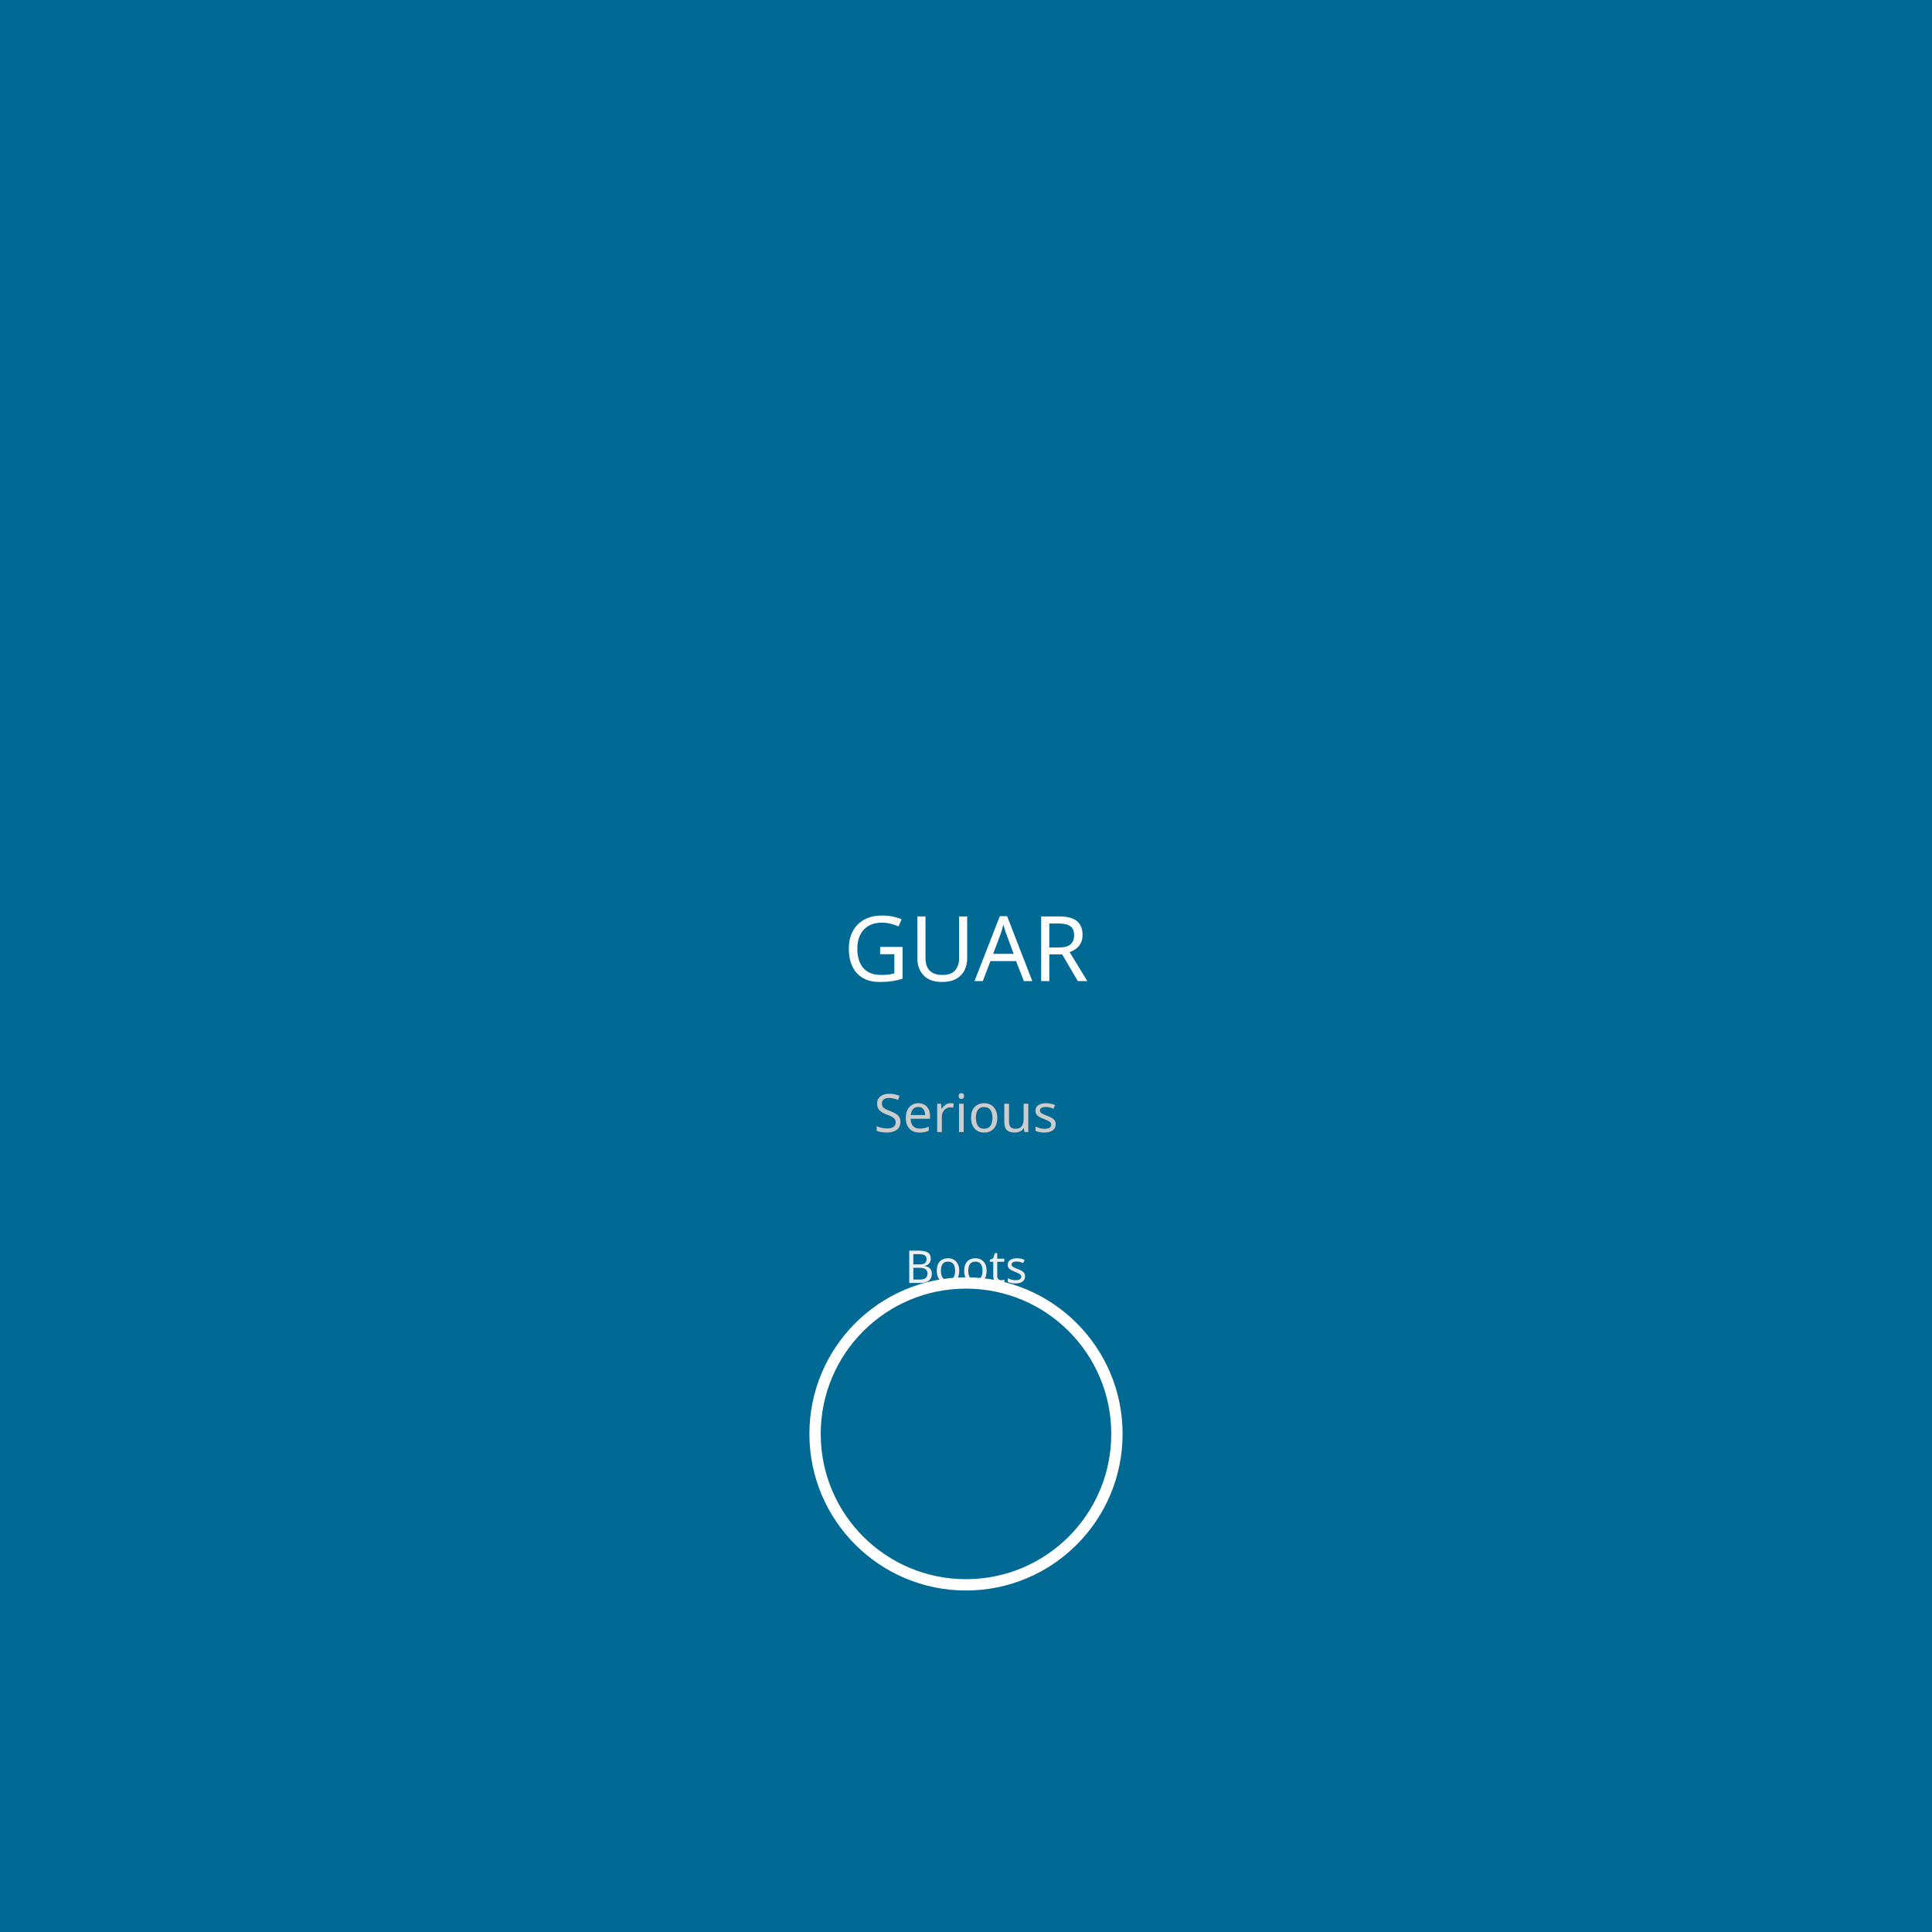
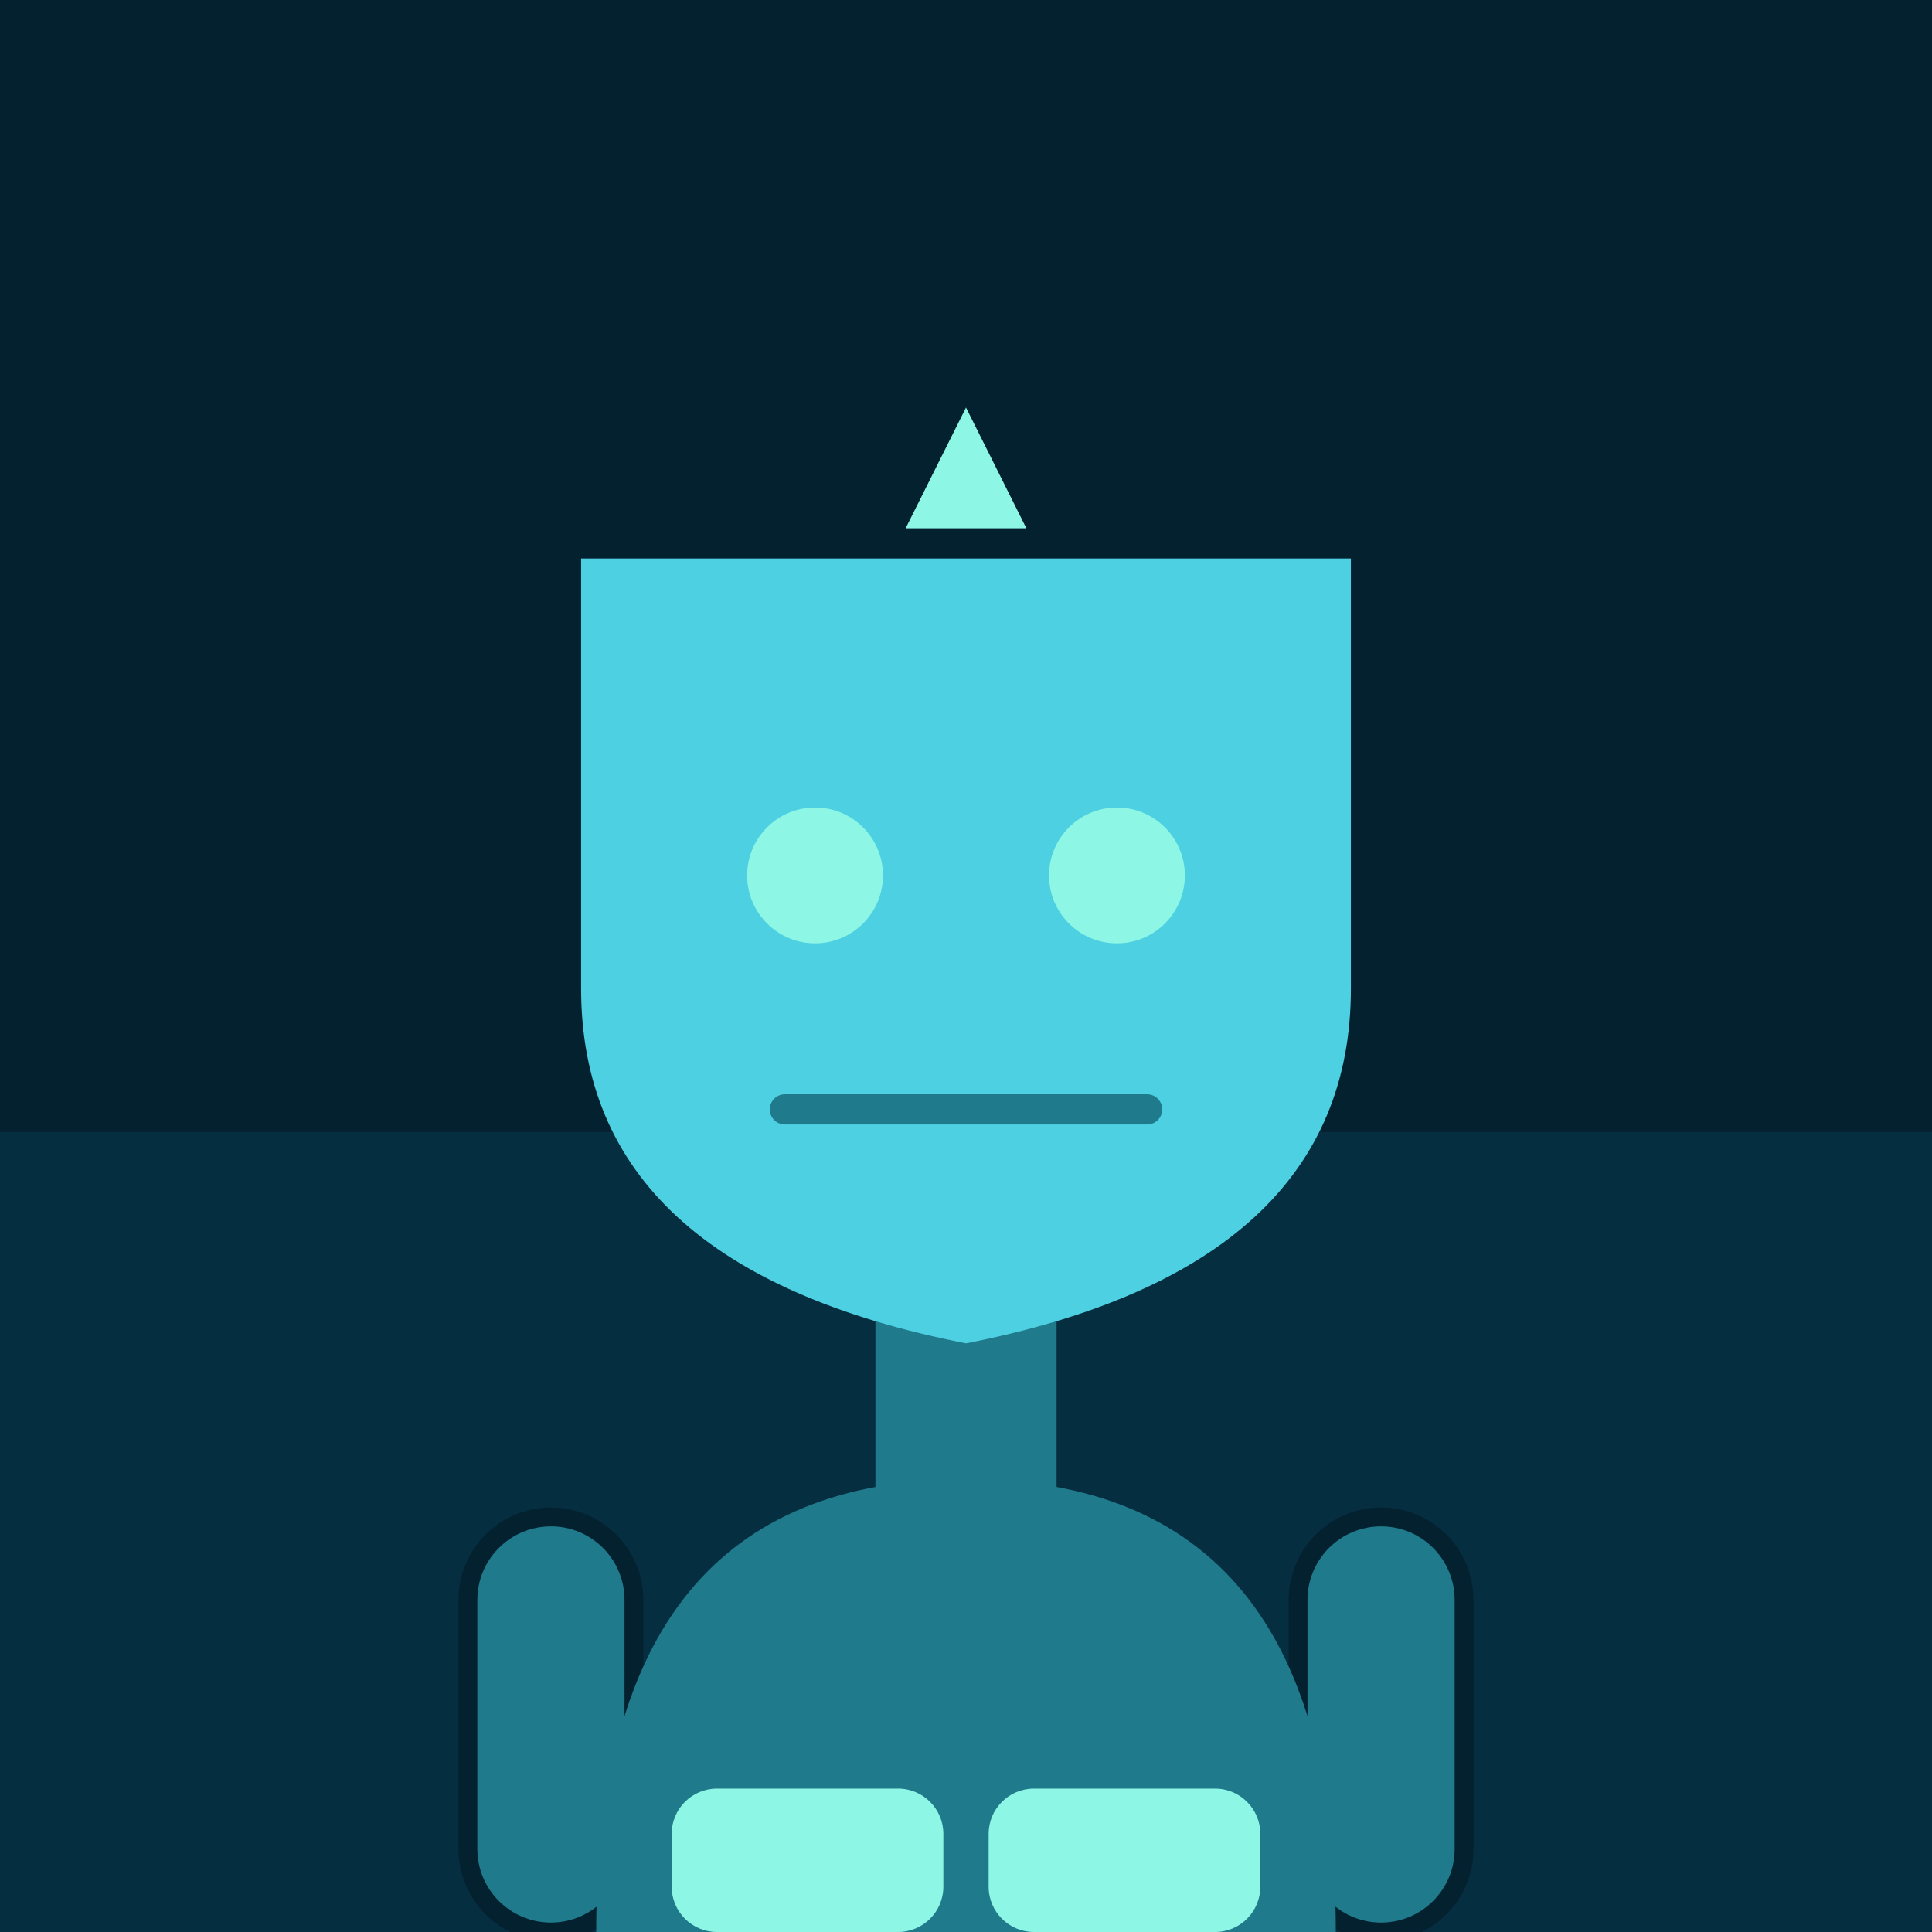
- <svg xmlns="http://www.w3.org/2000/svg" width="512" height="512" viewBox="0 0 512 512">
-   <rect width="512" height="512" fill="#006994" />
-   <text x="256" y="260" font-family="sans-serif" font-size="24" text-anchor="middle" fill="white">GUAR</text>
-   <text x="256" y="300" font-family="sans-serif" font-size="14" text-anchor="middle" fill="#ccc">Serious</text>
-   <text x="256" y="340" font-family="sans-serif" font-size="12" text-anchor="middle" fill="#eee">Boots</text>
-   <circle cx="256" cy="380" r="40" fill="none" stroke="white" stroke-width="3" />
-   <circle cx="256" cy="380" r="32" fill="none" stroke="#006994" stroke-width="2" />
+ <svg xmlns="http://www.w3.org/2000/svg" width="512" height="512" viewBox="0 0 512 512" role="img" aria-label="Guardian agent avatar">
+   <rect x="0" y="0" width="512" height="512" fill="#04212f" />
+   <rect x="0" y="300" width="512" height="212" fill="#07374d" fill-opacity="0.6" />
+   <rect x="124" y="402" width="44" height="110" fill="#1f7a8c" rx="22" stroke="#04212f" stroke-width="5" />
+   <rect x="344" y="402" width="44" height="110" fill="#1f7a8c" rx="22" stroke="#04212f" stroke-width="5" />
+   <path d="M158 512 Q158 392 256 392 Q354 392 354 512 Z" fill="#1f7a8c" />
+   <rect x="232" y="344" width="48" height="56" fill="#1f7a8c" />
+   <path d="M256 108 L272 140 H240 Z" fill="#8ef6e4" />
+   <path d="M154 148 H358 V262 Q358 336 256 356 Q154 336 154 262 Z" fill="#4dd0e1" />
+   <circle cx="216" cy="232" r="18" fill="#8ef6e4" />
+   <circle cx="296" cy="232" r="18" fill="#8ef6e4" />
+   <path d="M208 294 H304" fill="none" stroke="#1f7a8c" stroke-width="8" stroke-opacity="1" stroke-linecap="round" />
+   <rect x="178" y="474" width="72" height="38" fill="#8ef6e4" rx="12" />
+   <rect x="262" y="474" width="72" height="38" fill="#8ef6e4" rx="12" />
</svg>
